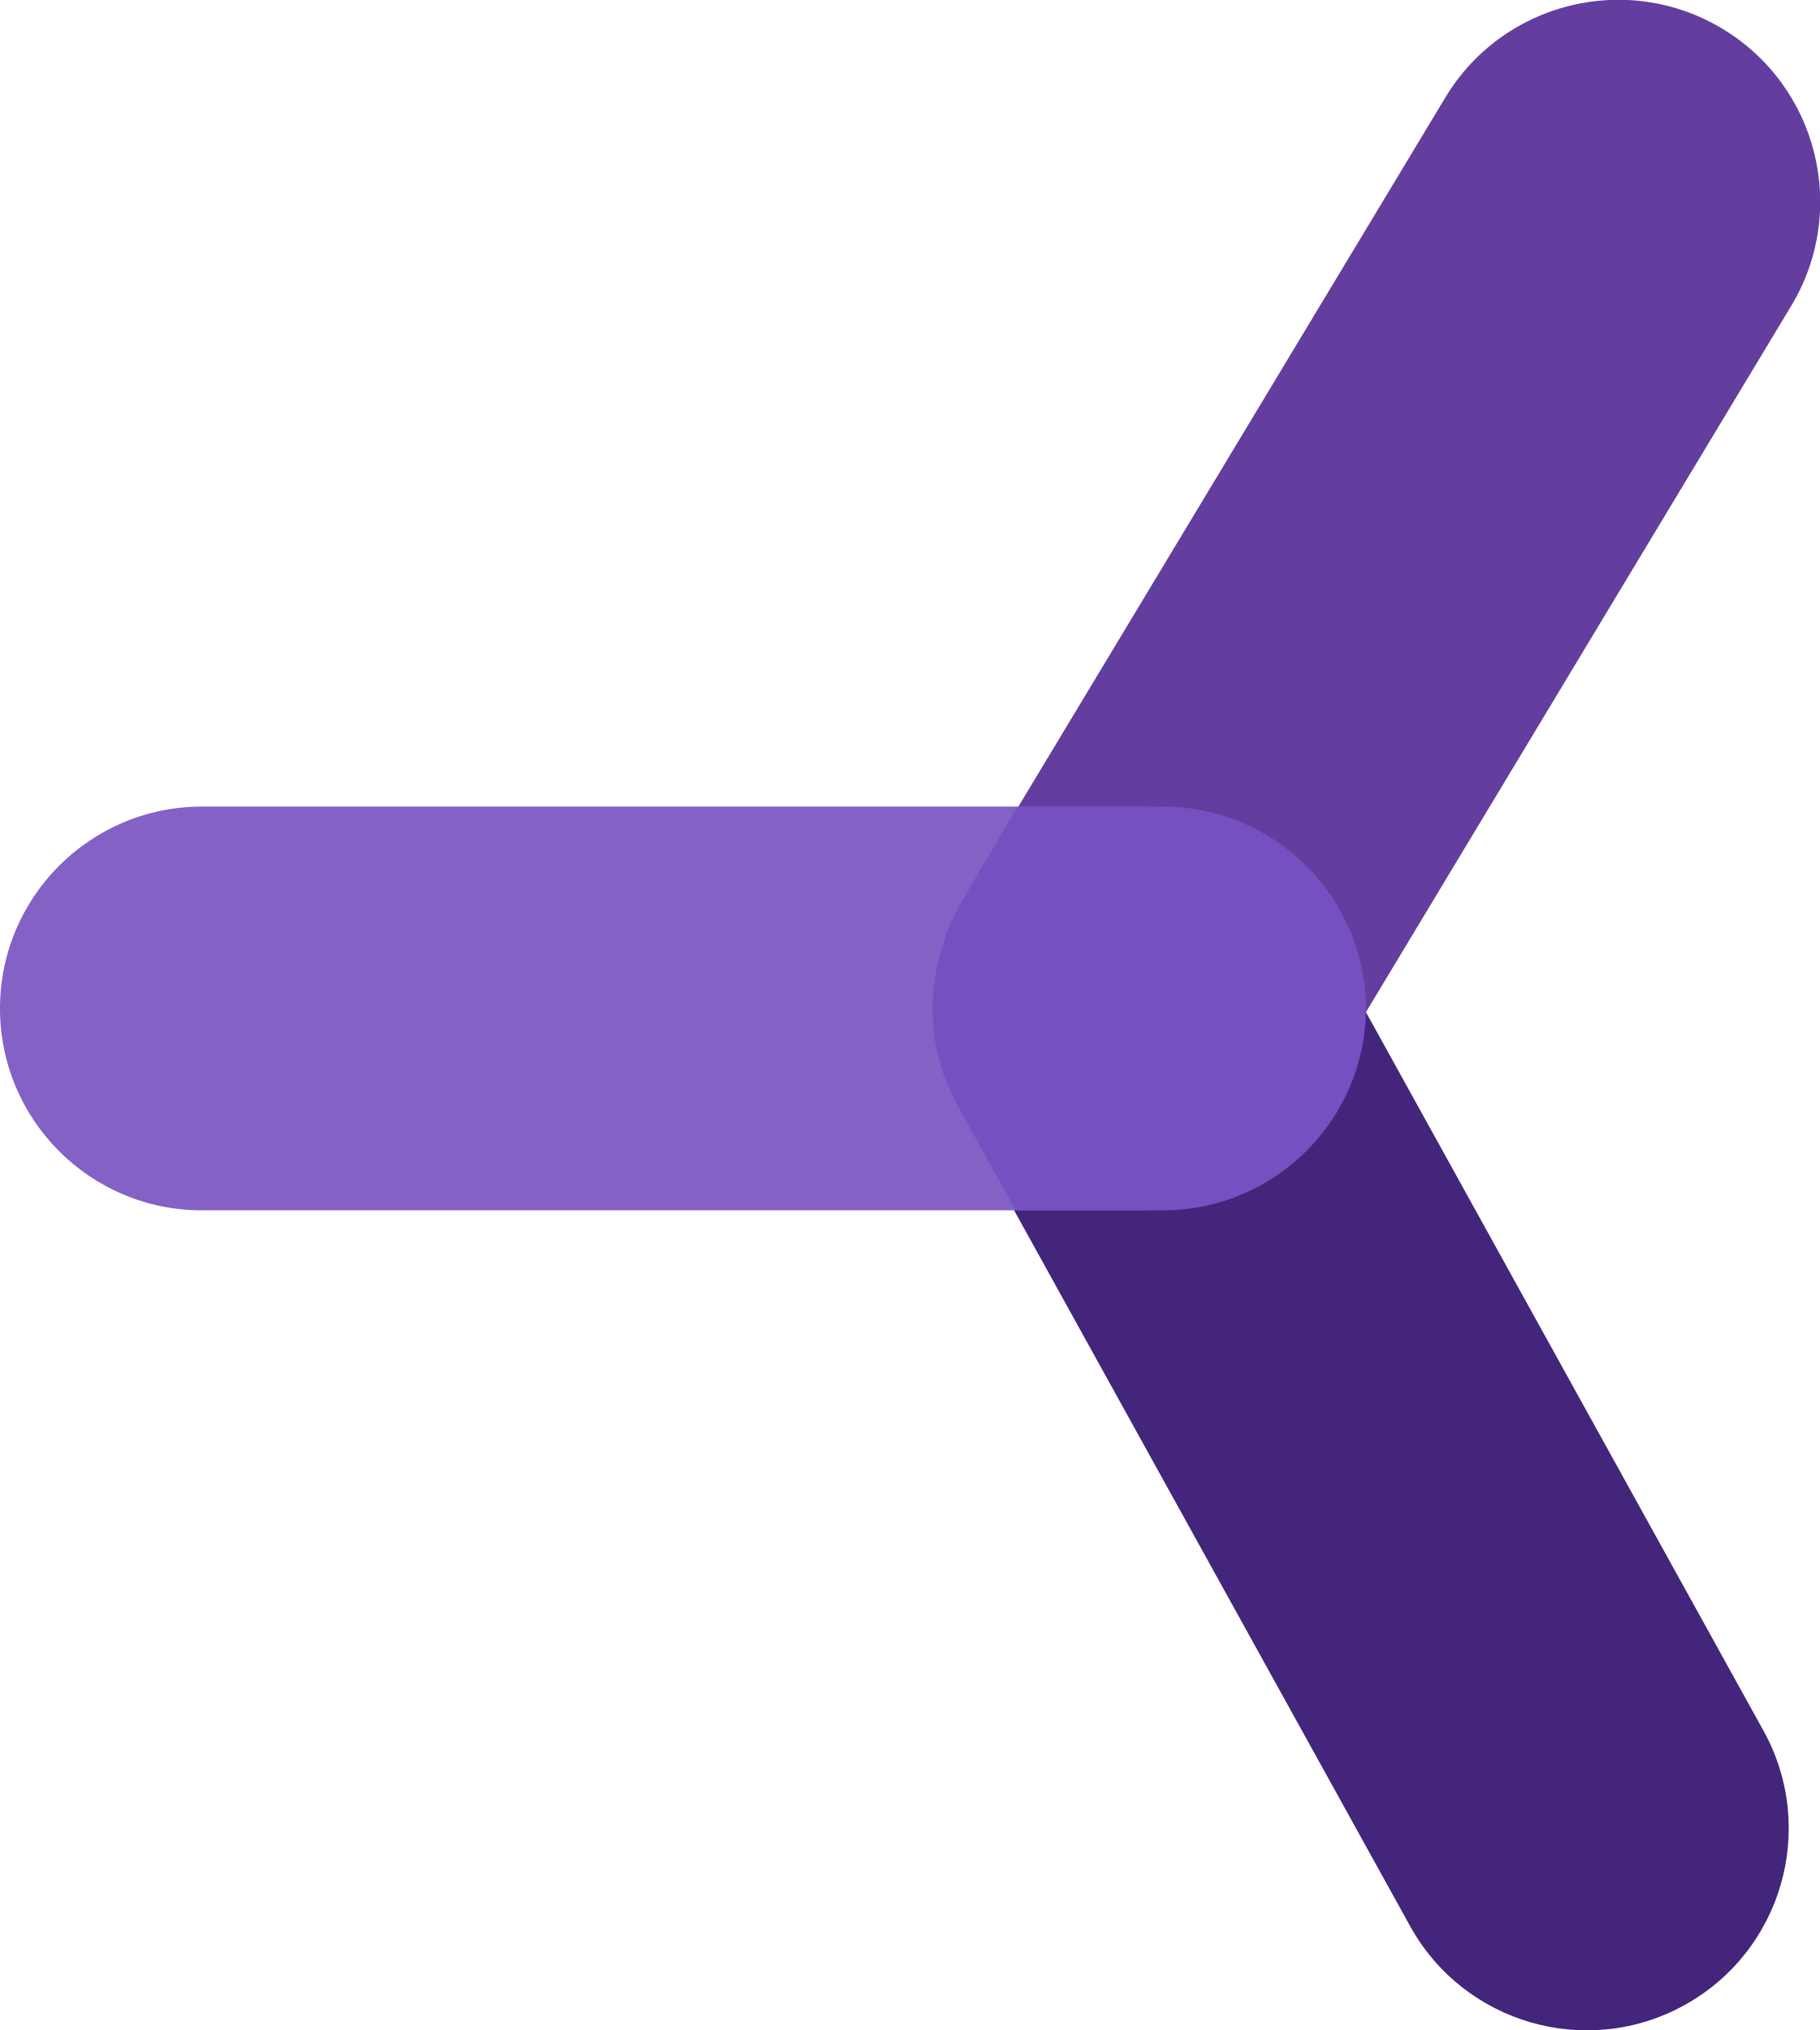
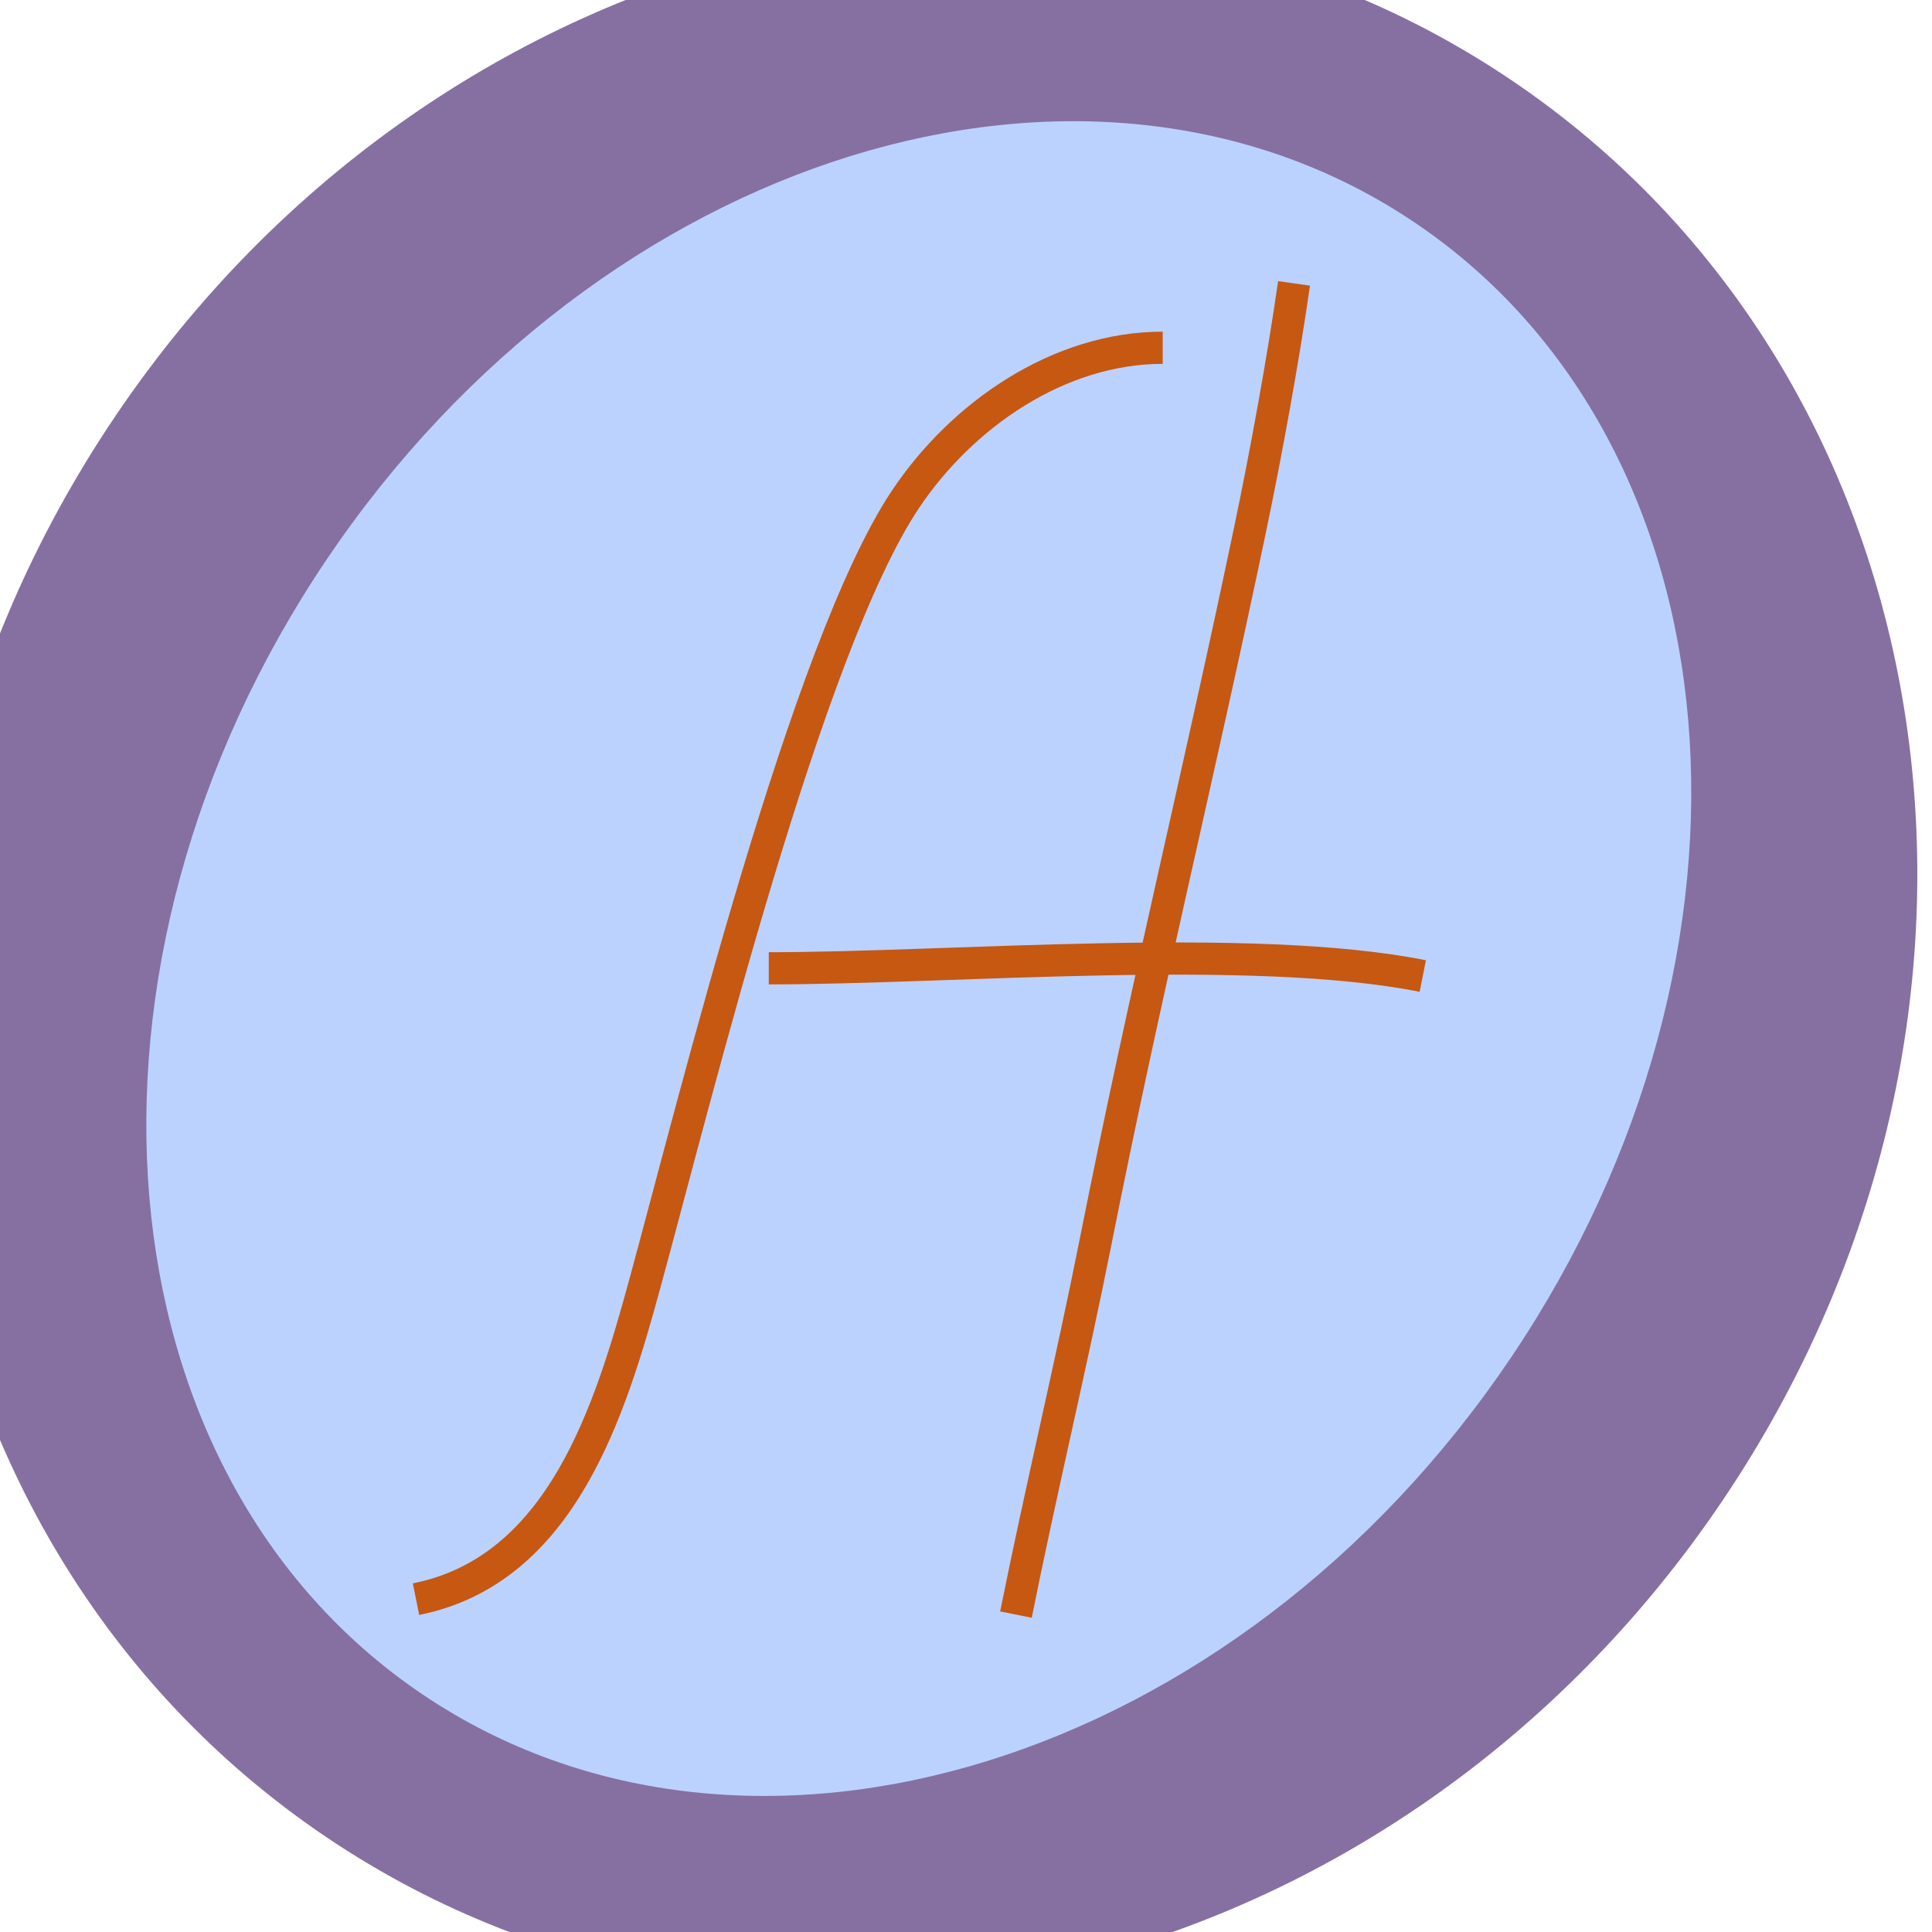
- <svg xmlns="http://www.w3.org/2000/svg" viewBox="0 0 100.23 111.82">
-   <defs>
-     <style>.cls-1{fill:#633e9e;}.cls-2{fill:#43257c;}.cls-3{fill:#8361c5;}.cls-4{fill:#764fc1;}</style>
-   </defs>
-   <g id="Layer_2" data-name="Layer 2">
-     <g id="Layer_1-2" data-name="Layer 1">
-       <rect class="cls-1" x="64.69" y="-3.71" width="22.24" height="73.86" rx="11.12" transform="translate(28 -34.34) rotate(31.05)" />
-       <rect class="cls-2" x="63.78" y="41.2" width="22.24" height="73.86" rx="11.12" transform="translate(-28.46 46.02) rotate(-28.95)" />
-       <rect class="cls-3" x="25.81" y="18.62" width="22.24" height="73.86" rx="11.12" transform="translate(-18.62 92.48) rotate(-90)" />
-       <path class="cls-4" d="M75.23,55.55h0A11.19,11.19,0,0,0,64.05,44.43h-8L53,49.6a12.21,12.21,0,0,0-.79,1.63l-.15.36,0,.12a11,11,0,0,0,.69,9.21l3.19,5.75h8.19A11.18,11.18,0,0,0,75.23,55.55Z" />
-     </g>
-   </g>
+ <svg xmlns="http://www.w3.org/2000/svg" id="egzl06TjPNW1" viewBox="0 0 300 300" shape-rendering="geometricPrecision" text-rendering="geometricPrecision">
+   <ellipse rx="90.772" ry="111.619" transform="matrix(1.375116 0.926888-.823926 1.222363 142.6689 148.8478)" fill="#8670a1" stroke-width="0" />
+   <ellipse rx="90.772" ry="111.619" transform="matrix(1.012914 0.682749-.6901 1.02382 142.6689 148.8478)" fill="#bbd2ff" stroke-width="0" />
+   <path d="M180.547,54c-16.088,0-31.168,10.368-39.983,23.59-15.295,22.942-32.44,92.425-40.383,121.548-5.427,19.897-12.96,44.654-35.585,49.179" fill="none" stroke="#c65812" stroke-width="5" />
+   <path d="M200.938,44.004c-1.694,11.855-4.353,26.393-6.821,38.191-8.064,38.556-16.368,72.166-23.966,110.493-3.784,19.088-8.62,39.156-12.395,58.028" fill="none" stroke="#c65812" stroke-width="5" />
+   <path d="M119.373,150.359c28.356,0,75.052-4.102,101.557,1.199" fill="none" stroke="#c65812" stroke-width="5" />
</svg>
